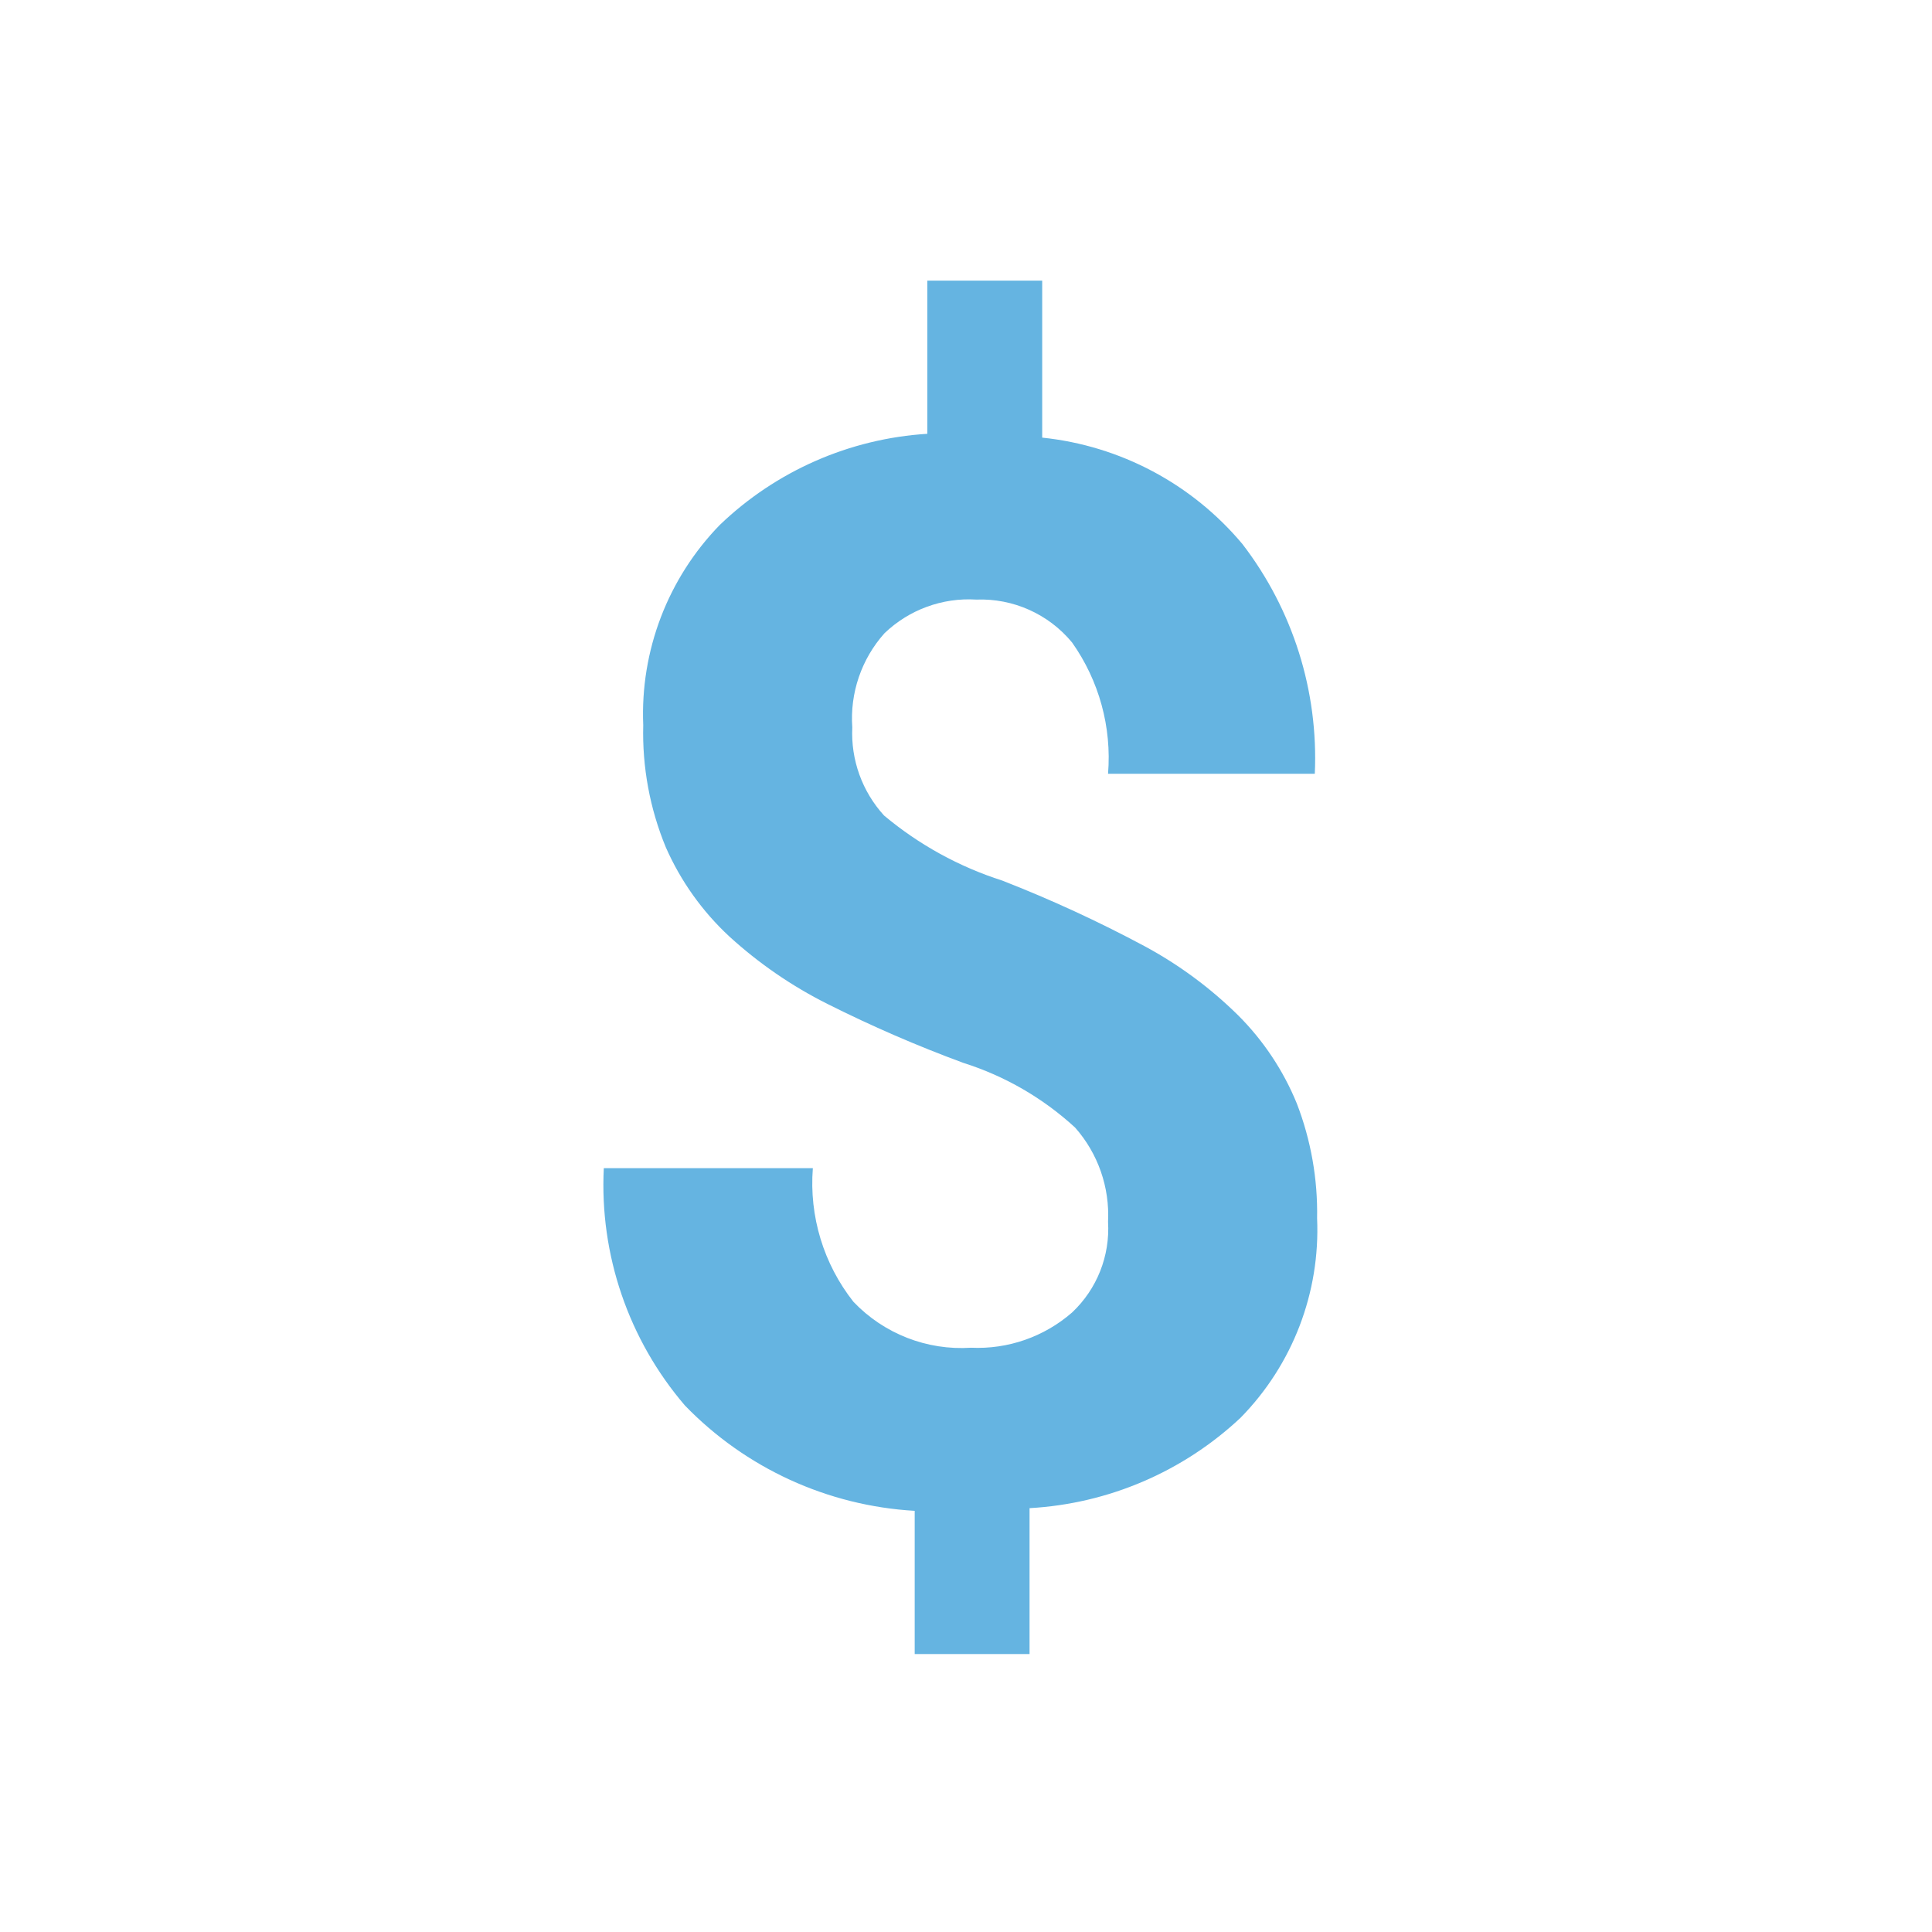
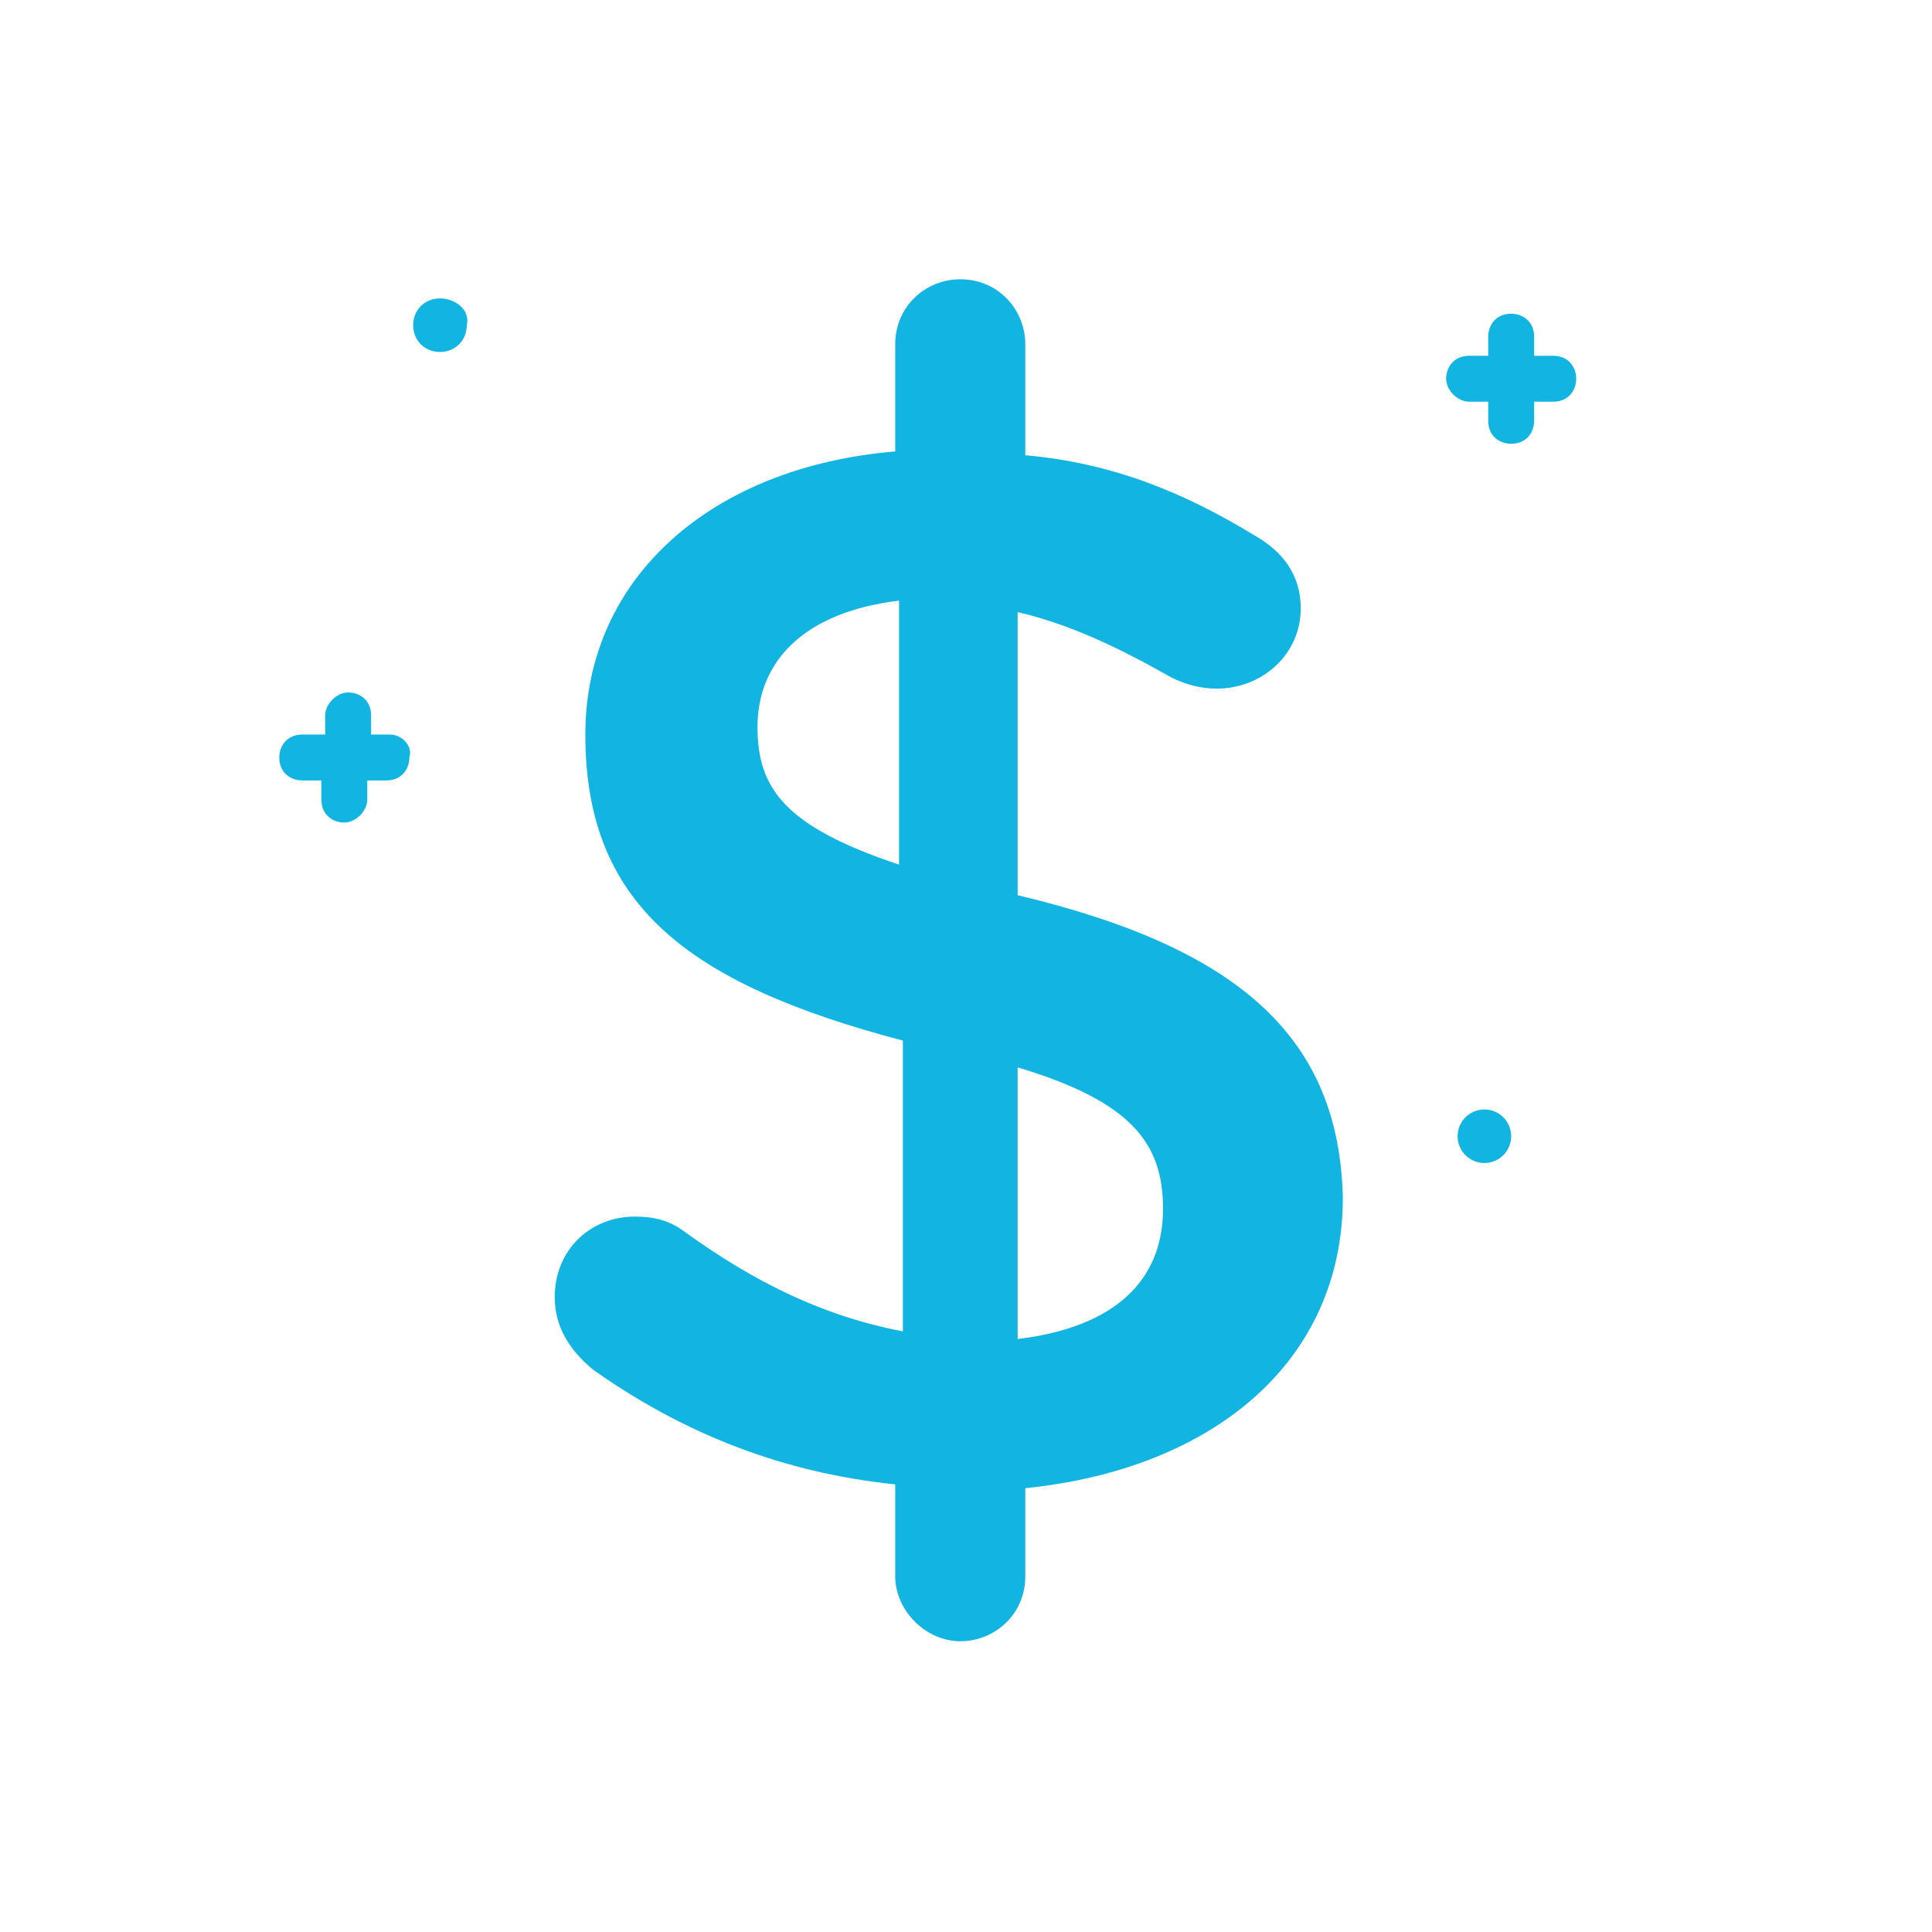
- <svg xmlns="http://www.w3.org/2000/svg" id="Layer_1" data-name="Layer 1" viewBox="0 0 50.46 50.46">
-   <defs>
-     <style>.cls-1{fill:#65b4e1;}</style>
-   </defs>
-   <path class="cls-1" d="M28.94,31.91a3.45,3.45,0,0,0-.86-2.46,7.78,7.78,0,0,0-2.92-1.69,34.41,34.41,0,0,1-3.55-1.54,11.31,11.31,0,0,1-2.56-1.76,7.05,7.05,0,0,1-1.66-2.33,7.82,7.82,0,0,1-.59-3.19,7.08,7.08,0,0,1,2-5.23,8.6,8.6,0,0,1,5.42-2.38v-4h3v4.1a7.88,7.88,0,0,1,5.23,2.78,9.17,9.17,0,0,1,1.89,6H28.94A5.21,5.21,0,0,0,28,16.78a3.09,3.09,0,0,0-2.5-1.12,3.18,3.18,0,0,0-2.4.88A3.34,3.34,0,0,0,22.26,19a3.19,3.19,0,0,0,.83,2.3A9.15,9.15,0,0,0,26.18,23a34.28,34.28,0,0,1,3.71,1.71,10.71,10.71,0,0,1,2.45,1.81,7,7,0,0,1,1.53,2.3,7.92,7.92,0,0,1,.53,3,7,7,0,0,1-2,5.21,8.77,8.77,0,0,1-5.51,2.36V43.2h-3V39.46a9.08,9.08,0,0,1-6-2.75,8.85,8.85,0,0,1-2.12-6.2h5.46A5,5,0,0,0,22.29,34a3.89,3.89,0,0,0,3.07,1.2A3.75,3.75,0,0,0,28,34.28,3,3,0,0,0,28.94,31.91Z" />
+ <svg xmlns="http://www.w3.org/2000/svg" version="1.1" id="Layer_1" x="0px" y="0px" viewBox="0 0 50.5 50.5" style="enable-background:new 0 0 50.5 50.5;" xml:space="preserve">
+   <style type="text/css">
+ 	.st0{fill:#12B5E1;}
+ </style>
+   <g>
+     <path class="st0" d="M26.6,23.4v-7.4c1.3,0.3,2.6,0.9,4,1.7c0.4,0.2,0.8,0.3,1.2,0.3c1.2,0,2.2-0.9,2.2-2.1c0-0.9-0.5-1.5-1.2-1.9   c-1.8-1.1-3.7-1.9-6-2.1V9c0-0.9-0.7-1.7-1.7-1.7c-0.9,0-1.7,0.7-1.7,1.7v2.8c-4.8,0.4-8.1,3.3-8.1,7.4c0,4.4,2.6,6.5,8.3,8v7.6   c-2.1-0.4-3.9-1.3-5.7-2.6c-0.4-0.3-0.8-0.4-1.3-0.4c-1.2,0-2.1,0.9-2.1,2.1c0,0.8,0.4,1.4,1,1.9c2.4,1.7,5,2.7,7.9,3v2.4   c0,0.9,0.8,1.7,1.7,1.7c0.9,0,1.7-0.7,1.7-1.7v-2.3c4.9-0.5,8.3-3.3,8.3-7.6C35,27.2,32.5,24.8,26.6,23.4z M23.5,22.6   c-3-1-3.7-2-3.7-3.6c0-1.7,1.2-3,3.7-3.3V22.6z M26.6,35v-7.1c3,0.9,3.8,2,3.8,3.7C30.4,33.5,29.1,34.7,26.6,35z" />
+     <path class="st0" d="M10.2,19.2H9.7v-0.5c0-0.4-0.3-0.6-0.6-0.6s-0.6,0.3-0.6,0.6v0.5H7.9c-0.4,0-0.6,0.3-0.6,0.6   c0,0.4,0.3,0.6,0.6,0.6h0.5v0.5c0,0.4,0.3,0.6,0.6,0.6s0.6-0.3,0.6-0.6v-0.5h0.5c0.4,0,0.6-0.3,0.6-0.6   C10.8,19.5,10.5,19.2,10.2,19.2z" />
+     <path class="st0" d="M40.6,9.3h-0.5V8.8c0-0.4-0.3-0.6-0.6-0.6c-0.4,0-0.6,0.3-0.6,0.6v0.5h-0.5c-0.4,0-0.6,0.3-0.6,0.6   s0.3,0.6,0.6,0.6h0.5V11c0,0.4,0.3,0.6,0.6,0.6c0.4,0,0.6-0.3,0.6-0.6v-0.5h0.5c0.4,0,0.6-0.3,0.6-0.6S41,9.3,40.6,9.3z" />
+     <path class="st0" d="M11.5,7.8c-0.4,0-0.7,0.3-0.7,0.7c0,0.4,0.3,0.7,0.7,0.7c0.4,0,0.7-0.3,0.7-0.7C12.3,8.1,11.9,7.8,11.5,7.8z" />
+     <circle class="st0" cx="38.8" cy="29.7" r="0.7" />
+   </g>
</svg>
